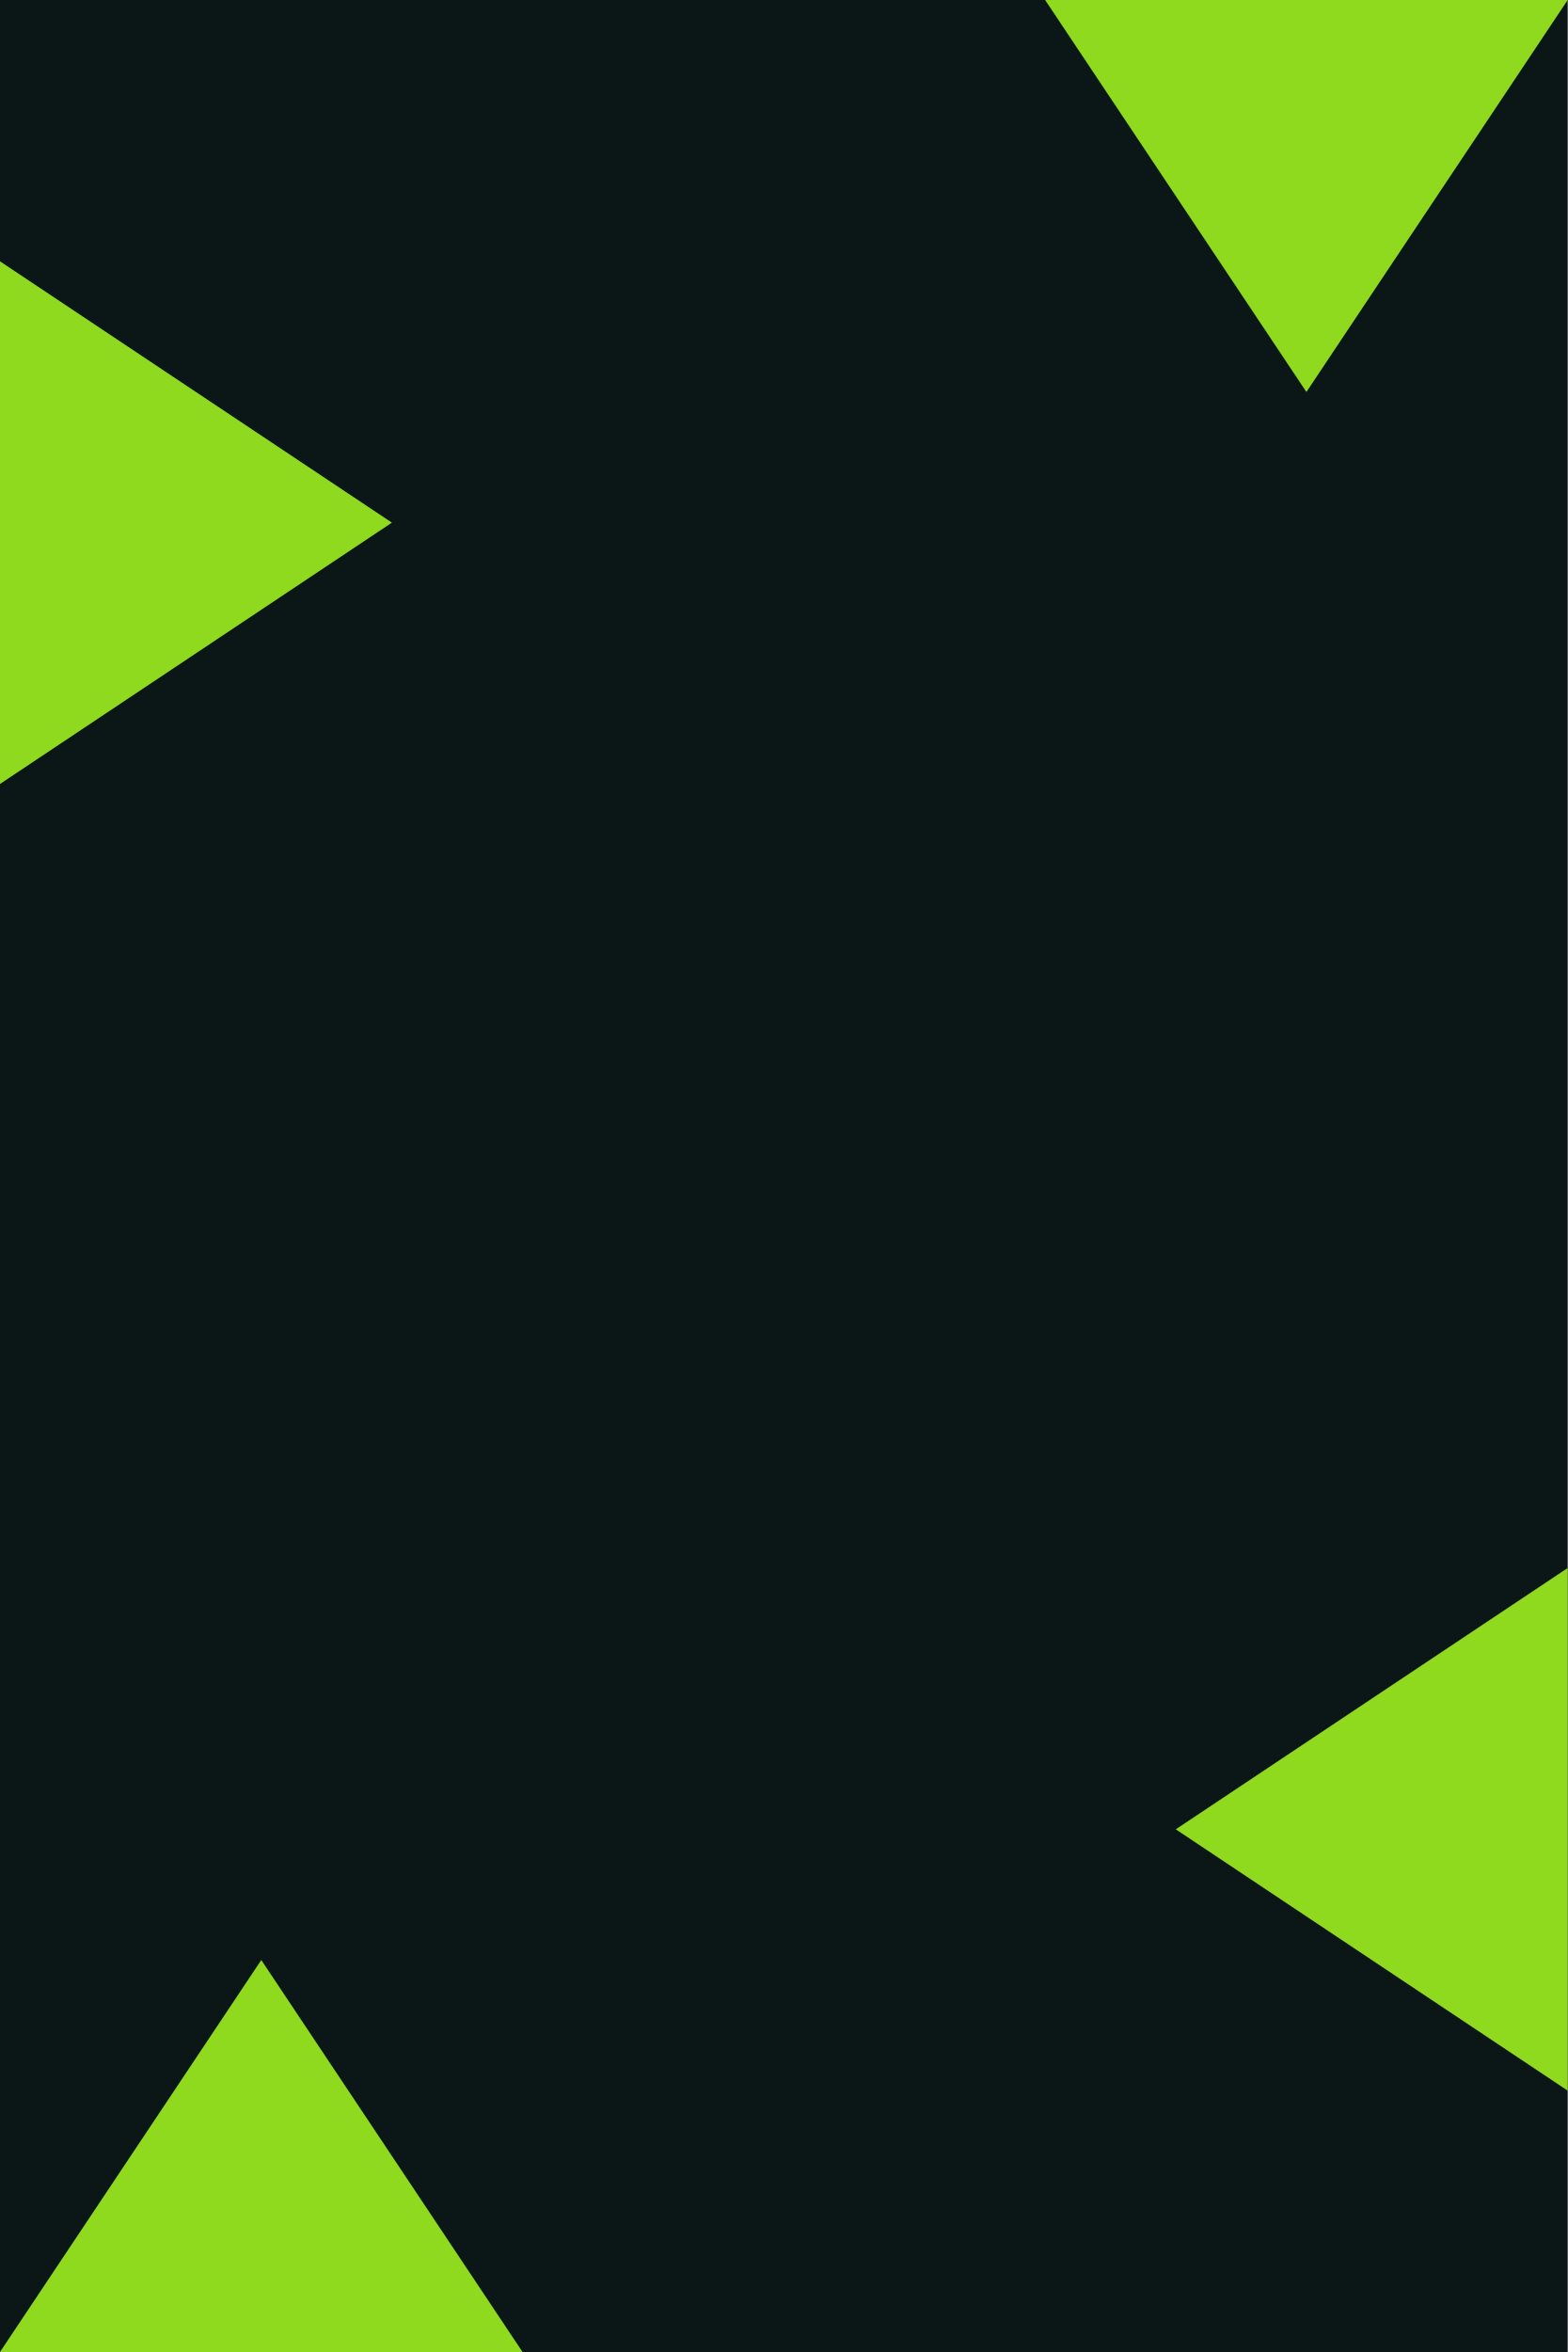
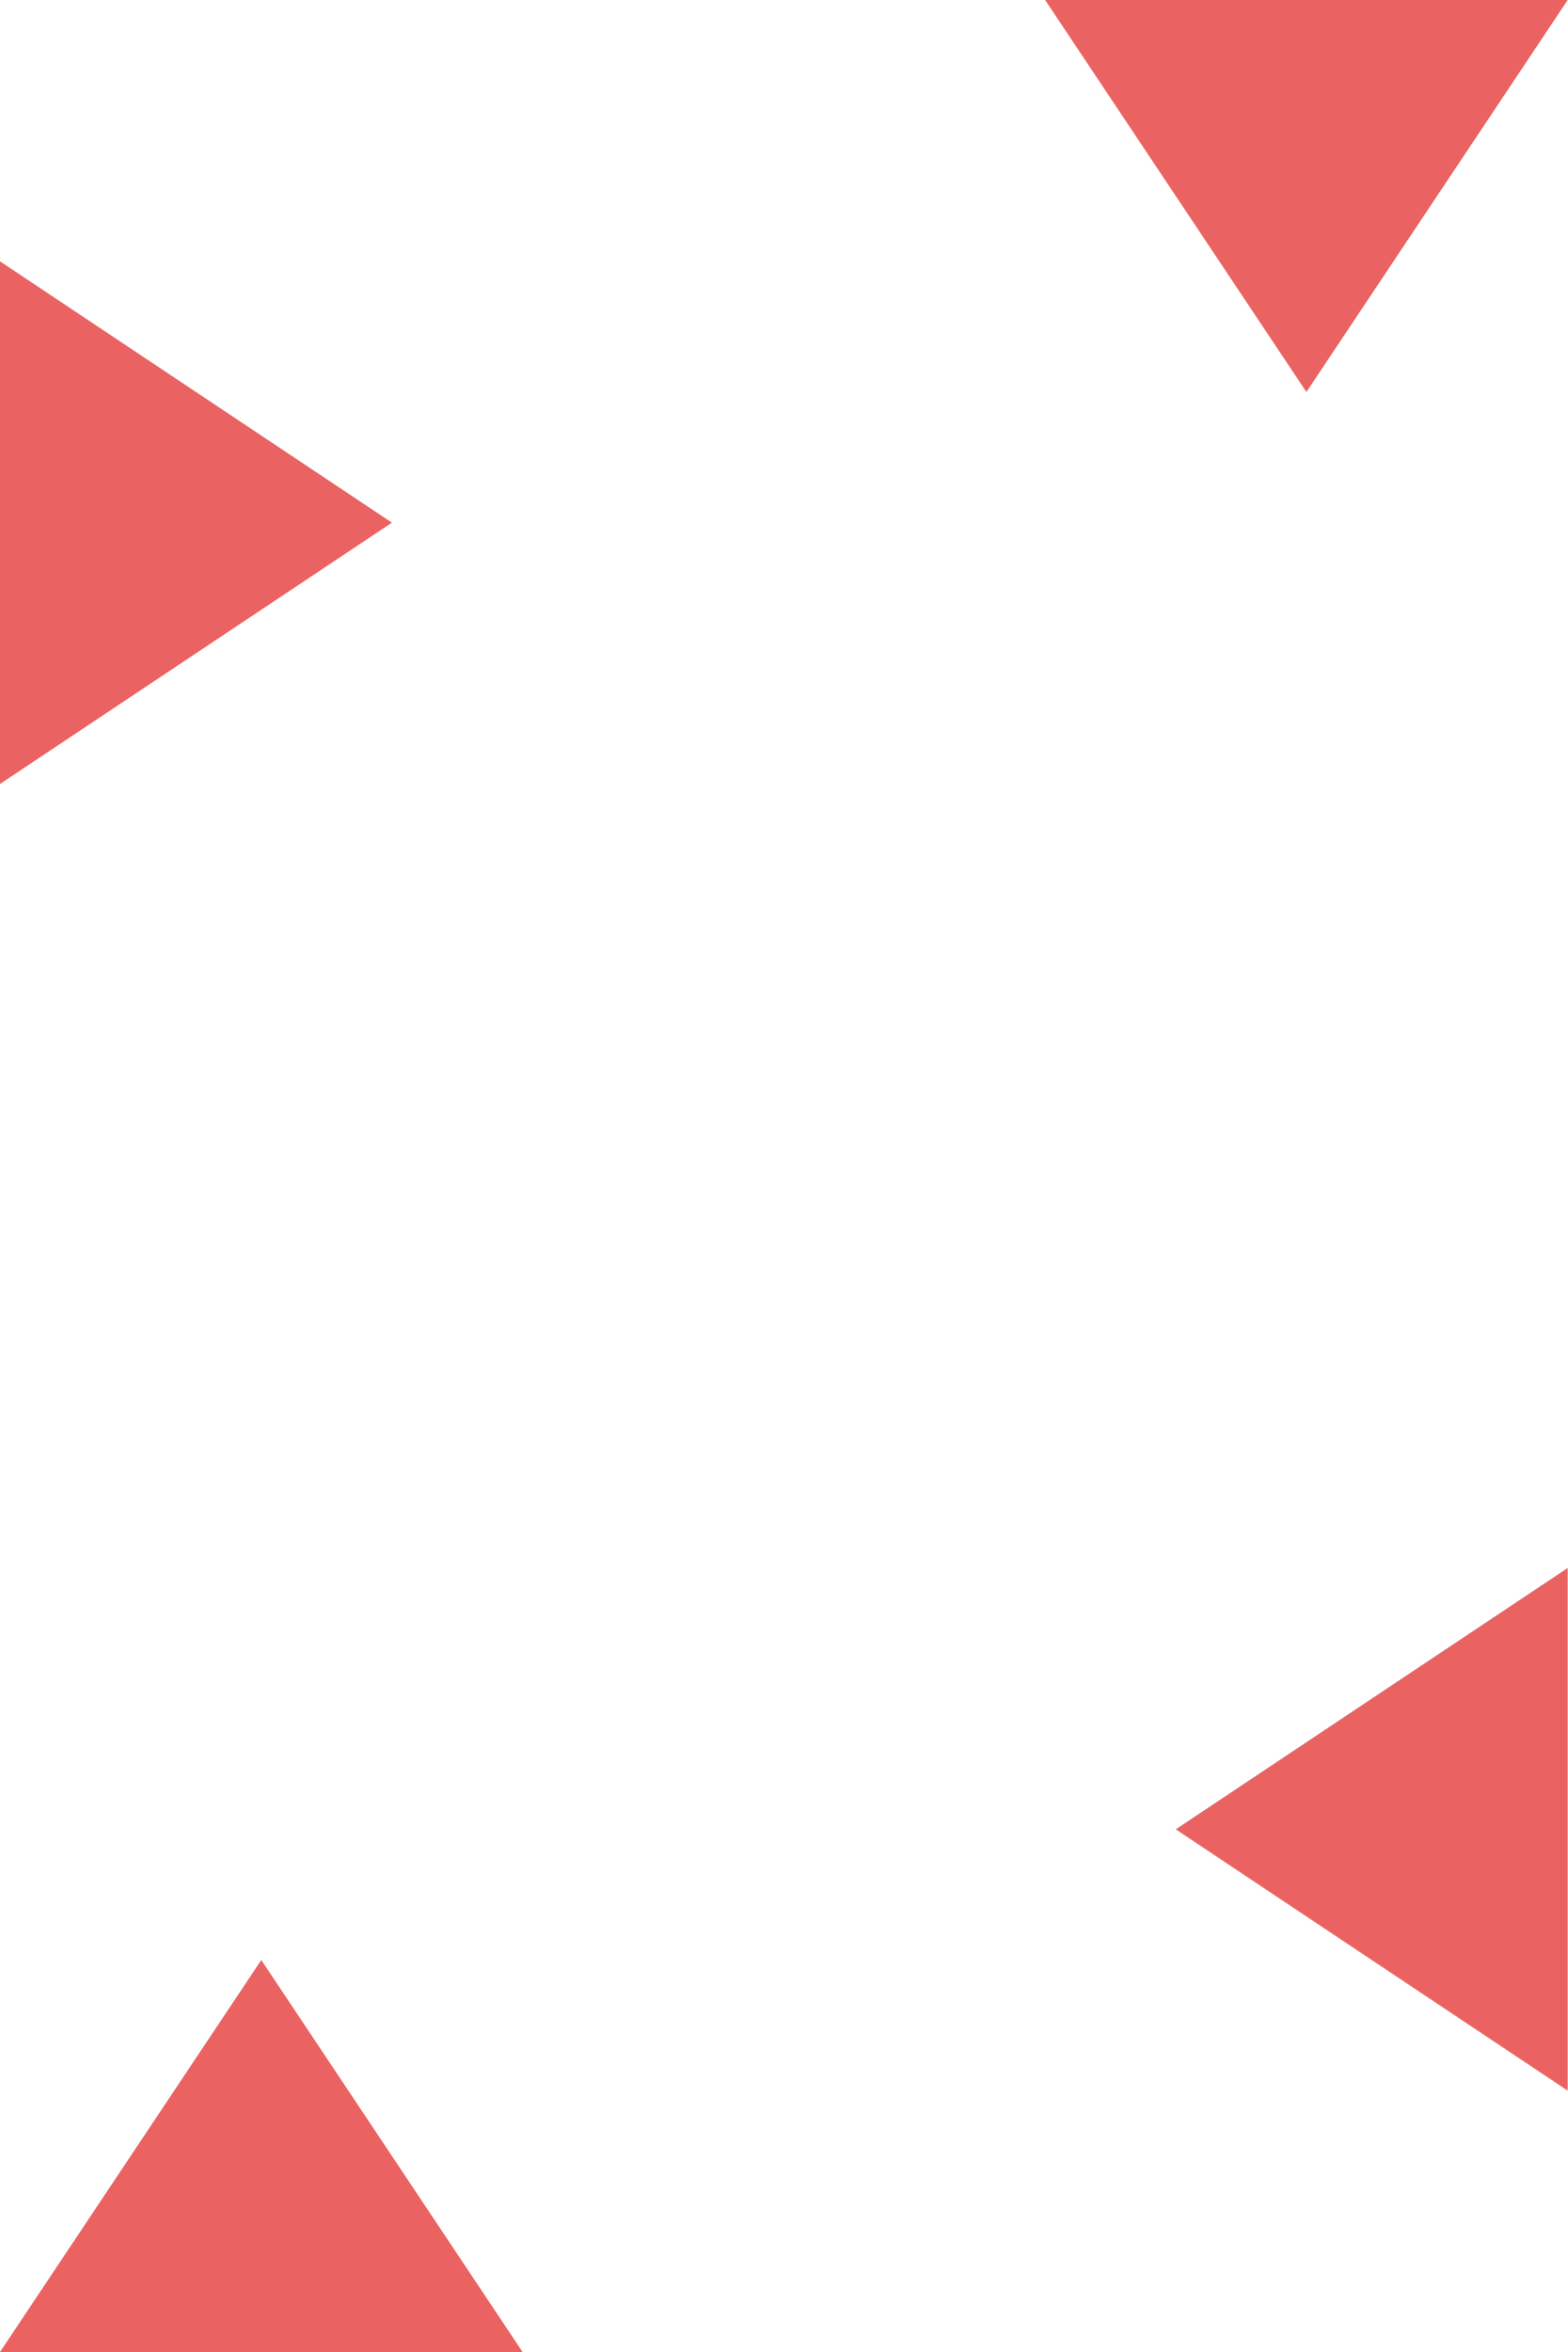
<svg xmlns="http://www.w3.org/2000/svg" width="120" height="180" viewBox="0 0 120 180" id="svg2" version="1.1">
  <defs id="defs4" />
  <g id="layer1" transform="translate(0,-872.3622)">
-     <rect style="fill:#f0f0ee;fill-opacity:1" id="rect4138" width="120" height="180" x="0" y="872.555" />
-     <rect style="opacity:1;fill:#0b1616;fill-opacity:1;stroke:none;stroke-width:0;stroke-miterlimit:4;stroke-dasharray:none;stroke-opacity:1" id="rect4742" width="120" height="180" x="0" y="872.362" />
    <path style="opacity:1;fill:#0b1616;fill-opacity:1;stroke:none;stroke-width:0;stroke-miterlimit:4;stroke-dasharray:none;stroke-opacity:1" d="" id="path4919" transform="translate(0,872.3622)" />
    <path style="opacity:1;fill:#0b1616;fill-opacity:1;stroke:none;stroke-width:0;stroke-miterlimit:4;stroke-dasharray:none;stroke-opacity:1" d="" id="path4927" transform="translate(0,872.3622)" />
-     <path style="opacity:1;fill:#8fda1f;fill-opacity:1;stroke:none;stroke-width:0;stroke-miterlimit:4;stroke-dasharray:none;stroke-opacity:1" id="path4357" d="m 40,1052.362 -20,0 -20,0 L 10,1035.042 l 10,-17.32 10,17.32 z" transform="matrix(1,0,0,0.8660254,0,140.9898)" />
-     <path transform="matrix(1,0,0,-0.8660254,80,1783.735)" d="m 40,1052.362 -20,0 -20,0 L 10,1035.042 l 10,-17.32 10,17.32 z" id="path4359" style="opacity:1;fill:#8fda1f;fill-opacity:1;stroke:none;stroke-width:0;stroke-miterlimit:4;stroke-dasharray:none;stroke-opacity:1" />
-     <path style="opacity:1;fill:#8fda1f;fill-opacity:1;stroke:none;stroke-width:0;stroke-miterlimit:4;stroke-dasharray:none;stroke-opacity:1" id="path4380" d="m 40,1052.362 -20,0 -20,0 L 10,1035.042 l 10,-17.32 10,17.32 z" transform="matrix(0,1,0.8660254,0,-791.3724,992.3622)" />
-     <path transform="matrix(0,1,-0.8660254,0,911.3724,892.3622)" d="m 40,1052.362 -20,0 -20,0 L 10,1035.042 l 10,-17.32 10,17.32 z" id="path4382" style="opacity:1;fill:#8fda1f;fill-opacity:1;stroke:none;stroke-width:0;stroke-miterlimit:4;stroke-dasharray:none;stroke-opacity:1" />
+     <path style="opacity:1;fill:#ea6262;fill-opacity:1;stroke:none;stroke-width:0;stroke-miterlimit:4;stroke-dasharray:none;stroke-opacity:1" id="path4357" d="m 40,1052.362 -20,0 -20,0 L 10,1035.042 l 10,-17.32 10,17.32 z" transform="matrix(1,0,0,0.8660254,0,140.9898)" />
+     <path transform="matrix(1,0,0,-0.8660254,80,1783.735)" d="m 40,1052.362 -20,0 -20,0 L 10,1035.042 l 10,-17.32 10,17.32 z" id="path4359" style="opacity:1;fill:#ea6262;fill-opacity:1;stroke:none;stroke-width:0;stroke-miterlimit:4;stroke-dasharray:none;stroke-opacity:1" />
+     <path style="opacity:1;fill:#ea6262;fill-opacity:1;stroke:none;stroke-width:0;stroke-miterlimit:4;stroke-dasharray:none;stroke-opacity:1" id="path4380" d="m 40,1052.362 -20,0 -20,0 L 10,1035.042 l 10,-17.32 10,17.32 z" transform="matrix(0,1,0.8660254,0,-791.3724,992.3622)" />
+     <path transform="matrix(0,1,-0.8660254,0,911.3724,892.3622)" d="m 40,1052.362 -20,0 -20,0 L 10,1035.042 l 10,-17.32 10,17.32 z" id="path4382" style="opacity:1;fill:#ea6262;fill-opacity:1;stroke:none;stroke-width:0;stroke-miterlimit:4;stroke-dasharray:none;stroke-opacity:1" />
  </g>
</svg>
